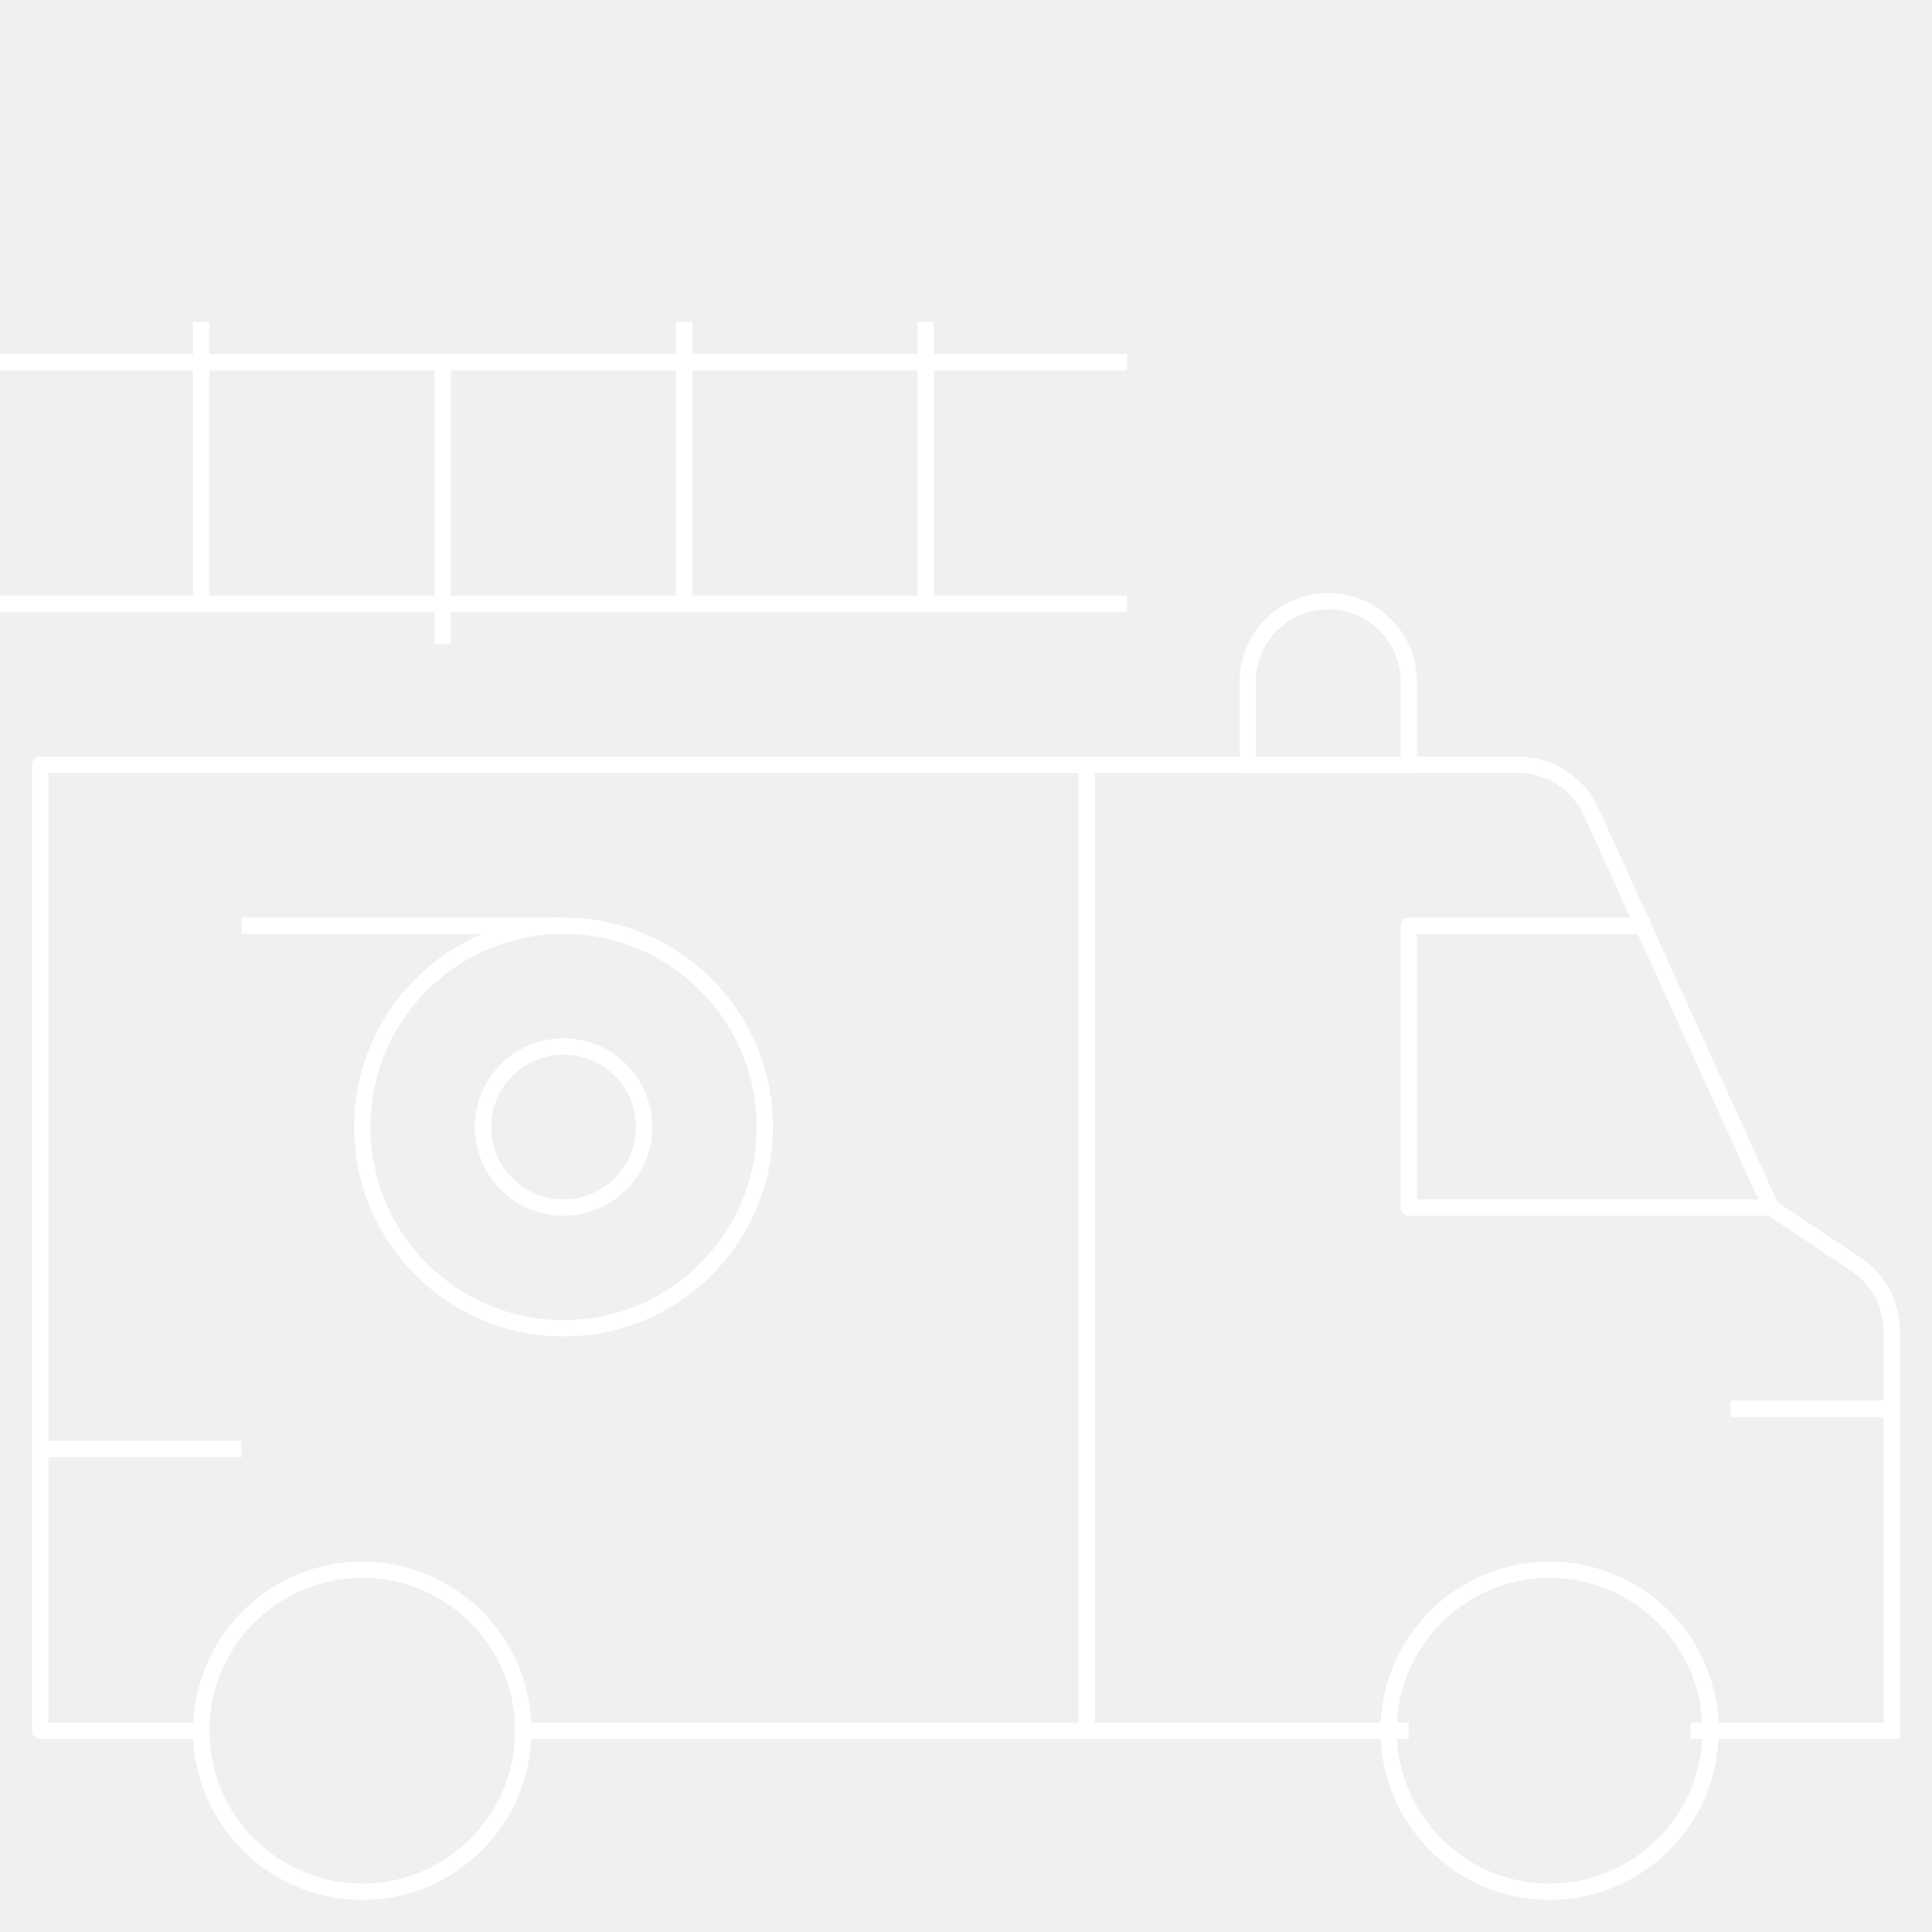
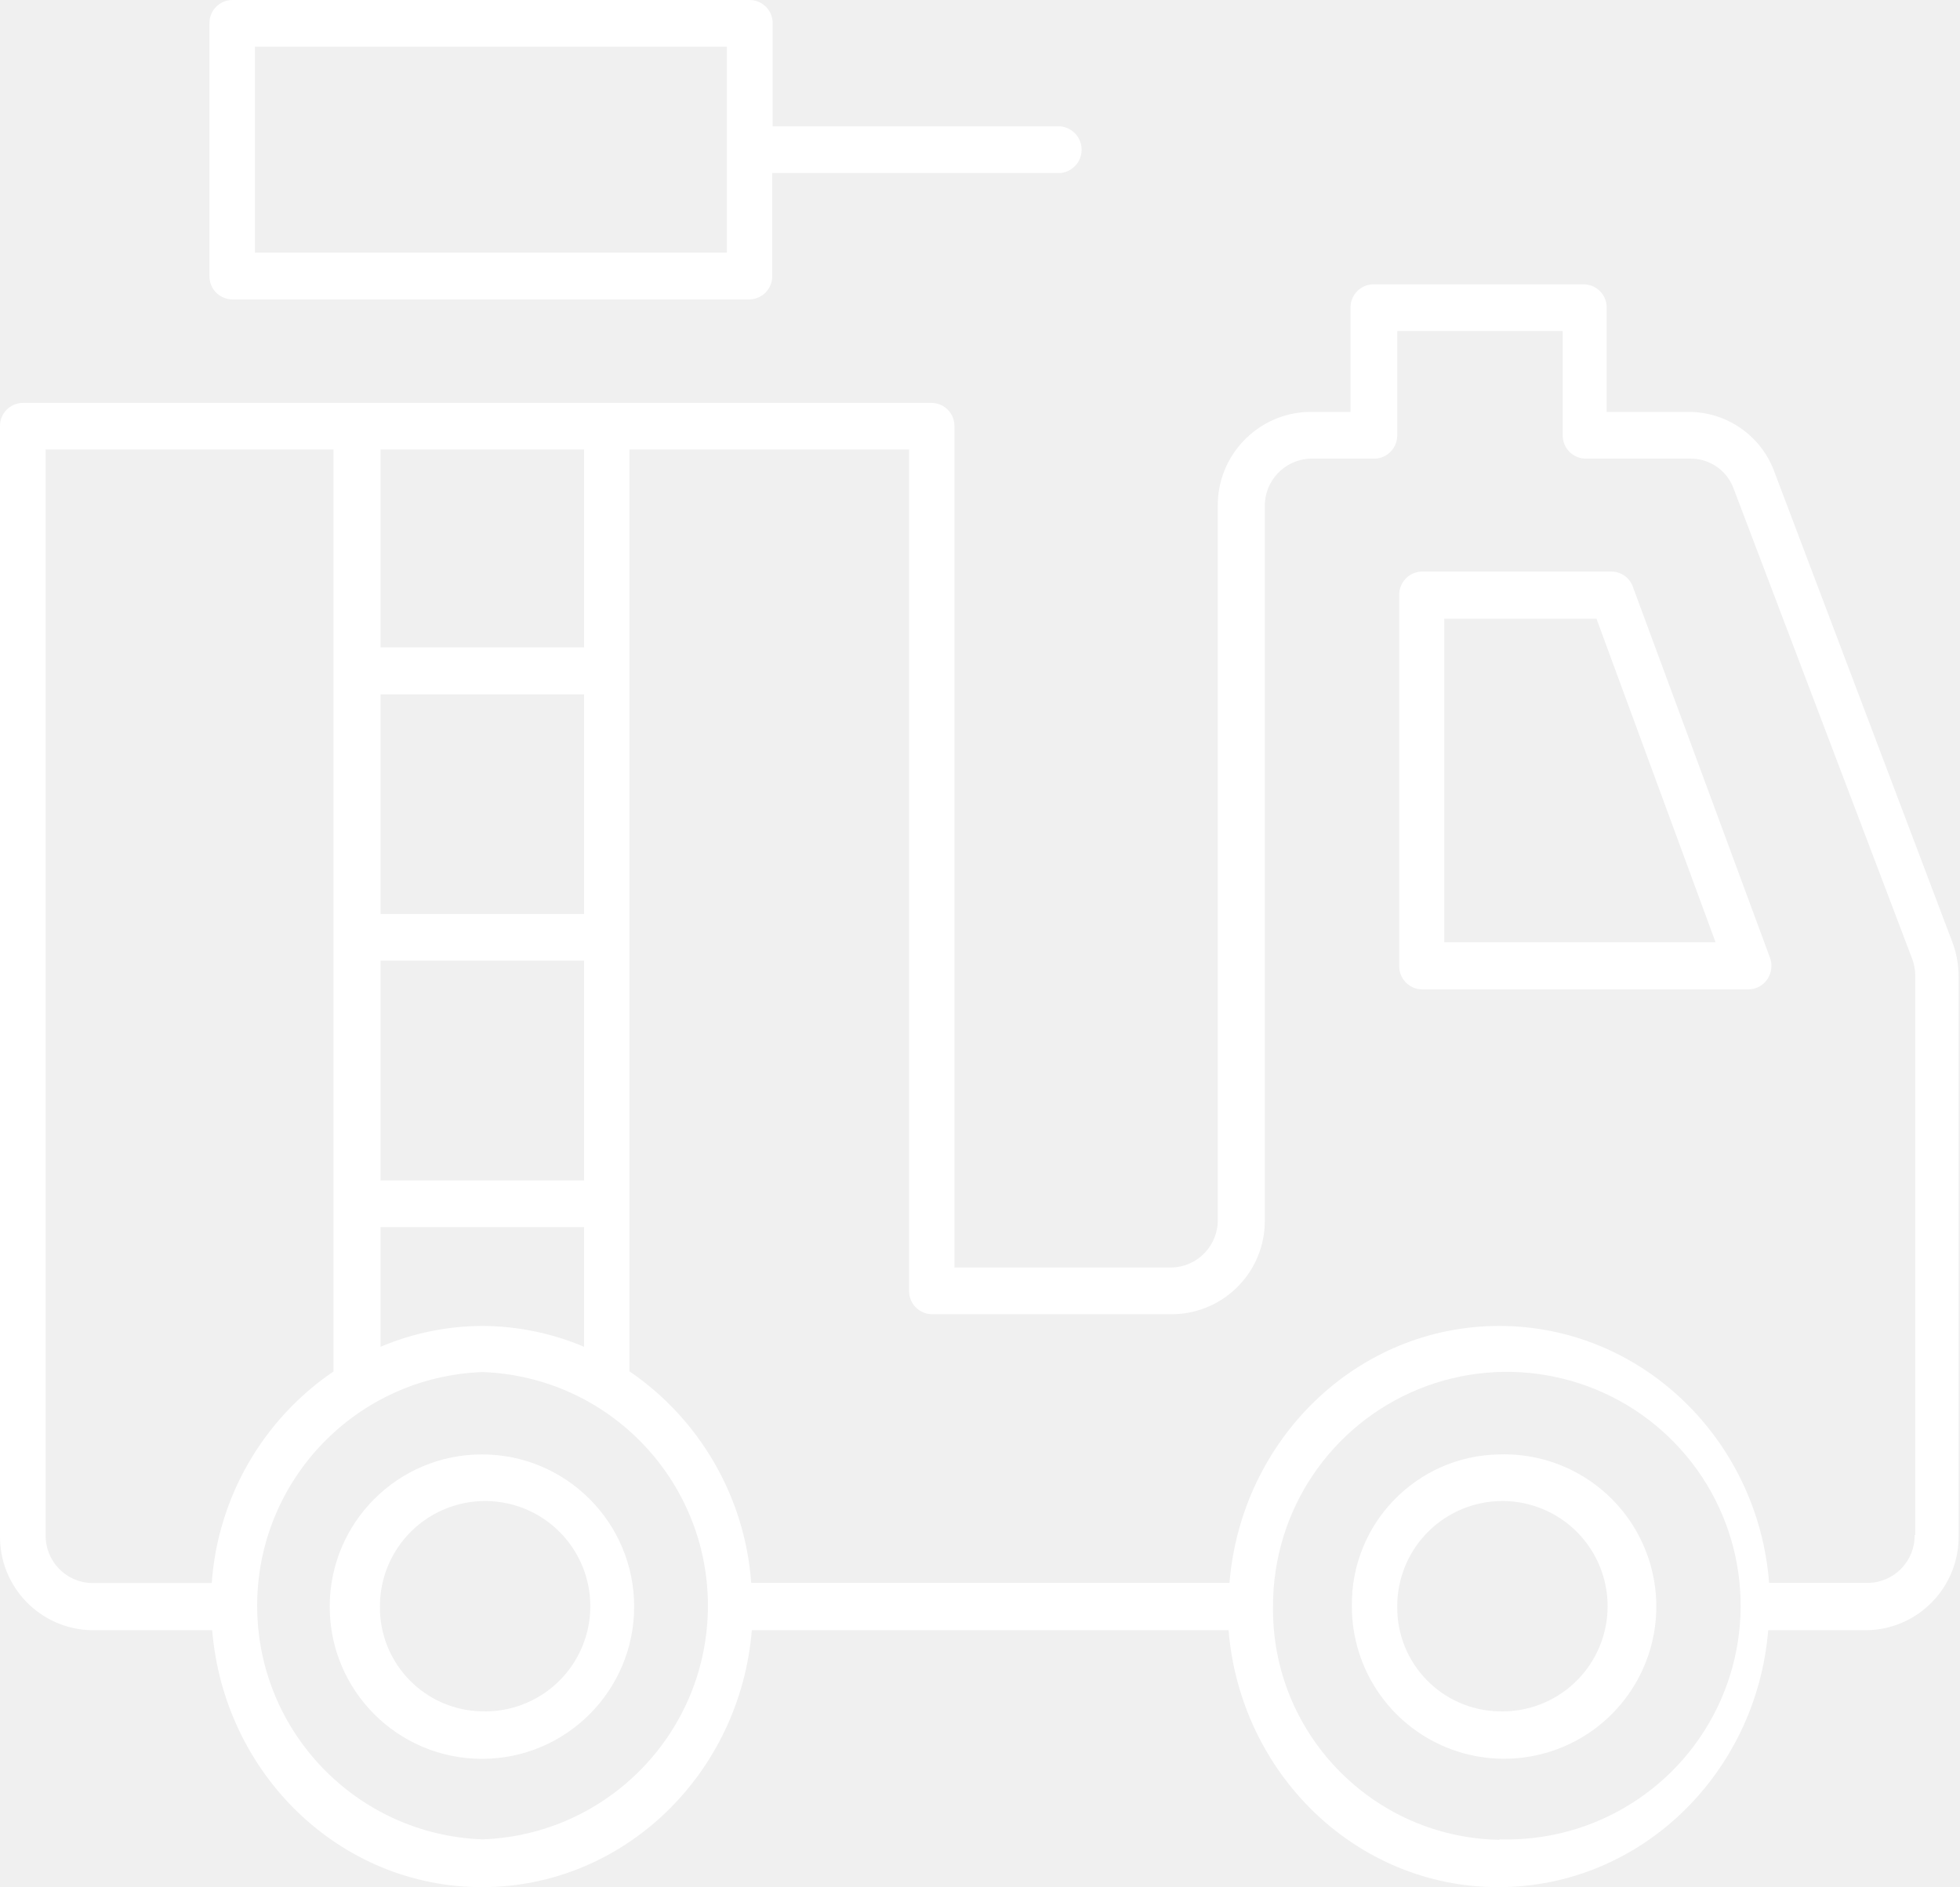
- <svg xmlns="http://www.w3.org/2000/svg" viewBox="0 0 237 237">
+ <svg xmlns="http://www.w3.org/2000/svg" viewBox="0 0 128.76 123.94">
  <defs>
-     <style>.cls-1,.cls-2,.cls-3,.cls-4{fill:none;}.cls-2,.cls-3,.cls-4{stroke:#fff;stroke-width:2px;}.cls-2{stroke-miterlimit:10;}.cls-3{stroke-linecap:round;}.cls-3,.cls-4{stroke-linejoin:round;}
-  #jalan {
-             stroke-dasharray: 800;
-             stroke-dashoffset: 0;
-             -webkit-animation: dash 4s linear forwards;
-             -o-animation: dash 4s linear forwards;
-             -moz-animation: dash 4s linear forwards;
-             animation: dash 4s linear forwards;
-         }
- 
-         @-webkit-keyframes dash {
-             from {
-                 stroke-dashoffset: 800;
-             }
-             to {
-                 stroke-dashoffset: 0;
-             }
-         }
- </style>
+     <style>.cls-1{fill:#fff;}</style>
  </defs>
  <g id="Layer_2" data-name="Layer 2">
-     <g id="Stroke_icons" data-name="Stroke icons">
-       <rect class="cls-1" width="237" height="237" />
-       <line class="cls-2" x1="172.81" y1="212.31" x2="64.19" y2="212.31" />
-       <line class="cls-2" x1="212.31" y1="172.81" x2="232.06" y2="172.81" />
-       <line class="cls-2" x1="4.94" y1="177.75" x2="29.63" y2="177.75" />
-       <polyline class="cls-3" points="24.69 212.31 4.94 212.31 4.94 93.81 133.31 93.81 133.31 212.31" />
-       <line class="cls-2" x1="113.56" y1="39.5" x2="113.56" y2="74.06" />
-       <line class="cls-2" x1="83.94" y1="39.5" x2="83.94" y2="74.06" />
-       <line class="cls-2" x1="54.31" y1="44.44" x2="54.31" y2="79" />
-       <line class="cls-2" x1="24.69" y1="39.5" x2="24.69" y2="74.06" />
-       <circle class="cls-2" cx="190.09" cy="212.31" r="19.75" />
-       <circle class="cls-2" cx="44.44" cy="212.31" r="19.75" />
-       <path id="jalan" class="cls-2" d="M207.37,212.31h24.69v-49a9.88,9.88,0,0,0-4.39-8.22l-10.42-6.95L195.19,99.6a9.87,9.87,0,0,0-9-5.79H133.31" />
-       <polyline class="cls-4" points="217.25 148.13 172.81 148.13 172.81 113.56 202.44 113.56" />
-       <path class="cls-2" d="M172.81,93.81H153.06V83.94a9.88,9.88,0,1,1,19.75,0Z" />
-       <line class="cls-2" y1="44.44" x2="138.25" y2="44.44" />
-       <line class="cls-2" y1="74.06" x2="138.25" y2="74.06" />
-       <circle class="cls-2" cx="69.13" cy="138.25" r="9.88" />
-       <circle class="cls-2" cx="69.13" cy="138.25" r="24.69" />
-       <line class="cls-2" x1="29.63" y1="113.56" x2="69.13" y2="113.56" />
+     <g id="Layer_1-2" data-name="Layer 1">
+       <path class="cls-1" d="M114.88,65H93.41a1.52,1.52,0,0,1-1.49-1.53V39.09a1.52,1.52,0,0,1,1.49-1.54h12.47a1.5,1.5,0,0,1,1.39,1l9,24.35a1.56,1.56,0,0,1-.16,1.42A1.5,1.5,0,0,1,114.88,65Zm-10-24.35h-10V61.9h17.82Z" />
+       <path class="cls-1" d="M1.49,26.47H61.21A1.51,1.51,0,0,1,62.7,28V83.27H77a3.1,3.1,0,0,0,3-3.14V33.28a6.14,6.14,0,0,1,6-6.22h2.72V20.21a1.52,1.52,0,0,1,1.49-1.53h13.85a1.52,1.52,0,0,1,1.49,1.53v6.85h5.42a6,6,0,0,1,5.62,4l11.67,30.84a6.44,6.44,0,0,1,.41,2.25v36.73a6.14,6.14,0,0,1-6,6.22h-6.51c-.77,9.42-8.38,16.88-17.73,16.88s-16.95-7.46-17.72-16.88H49.39c-.77,9.42-8.38,16.88-17.73,16.88s-16.95-7.46-17.72-16.88H6a6.14,6.14,0,0,1-6-6.22V28A1.51,1.51,0,0,1,1.49,26.47ZM31.66,87.11a17.3,17.3,0,0,1,6.71,1.37V80.62H25v7.86A17.25,17.25,0,0,1,31.66,87.11Zm6.71-24H25V77.55H38.37ZM25,60.05H38.37V45.62H25Zm0-30.52v13H38.37v-13Zm100.82,71.31V64.11a3.2,3.2,0,0,0-.21-1.14L113.9,32.13a3,3,0,0,0-2.84-2h-6.91a1.52,1.52,0,0,1-1.49-1.53V21.75H91.79V28.6a1.52,1.52,0,0,1-1.49,1.53H86.09a3.1,3.1,0,0,0-3,3.15V80.13a6.13,6.13,0,0,1-6,6.21H61.21a1.52,1.52,0,0,1-1.49-1.53V29.53H41.35V90.09a18.45,18.45,0,0,1,8,13.9H80.77c.77-9.43,8.38-16.88,17.72-16.88s17,7.45,17.73,16.88h6.51A3.1,3.1,0,0,0,125.78,100.84Zm-27.29,20a15.36,15.36,0,1,0-14.9-15.35A15.15,15.15,0,0,0,98.49,120.87Zm-66.83,0a15.36,15.36,0,0,0,0-30.7,15.36,15.36,0,0,0,0,30.7ZM3,100.84A3.1,3.1,0,0,0,6,104h7.91a18.39,18.39,0,0,1,8-13.9V29.53H3Z" />
+       <path class="cls-1" d="M98.49,95.55a10,10,0,1,1-9.68,10A9.84,9.84,0,0,1,98.49,95.55Zm0,16.88a6.91,6.91,0,1,0-6.7-6.91A6.82,6.82,0,0,0,98.49,112.43Z" />
+       <path class="cls-1" d="M31.66,95.55a10,10,0,0,1,0,20,10,10,0,0,1,0-20Zm0,16.88a6.91,6.91,0,1,0-6.7-6.91A6.82,6.82,0,0,0,31.66,112.43Z" />
+       <path class="cls-1" d="M69.64,11.37H50.73v6.76a1.52,1.52,0,0,1-1.49,1.54h-34a1.51,1.51,0,0,1-1.48-1.54V1.53A1.51,1.51,0,0,1,15.27,0h34a1.52,1.52,0,0,1,1.49,1.53V8.3H69.64a1.54,1.54,0,0,1,0,3.07ZM47.75,3.07h-31V16.6h31Z" />
    </g>
  </g>
</svg>
